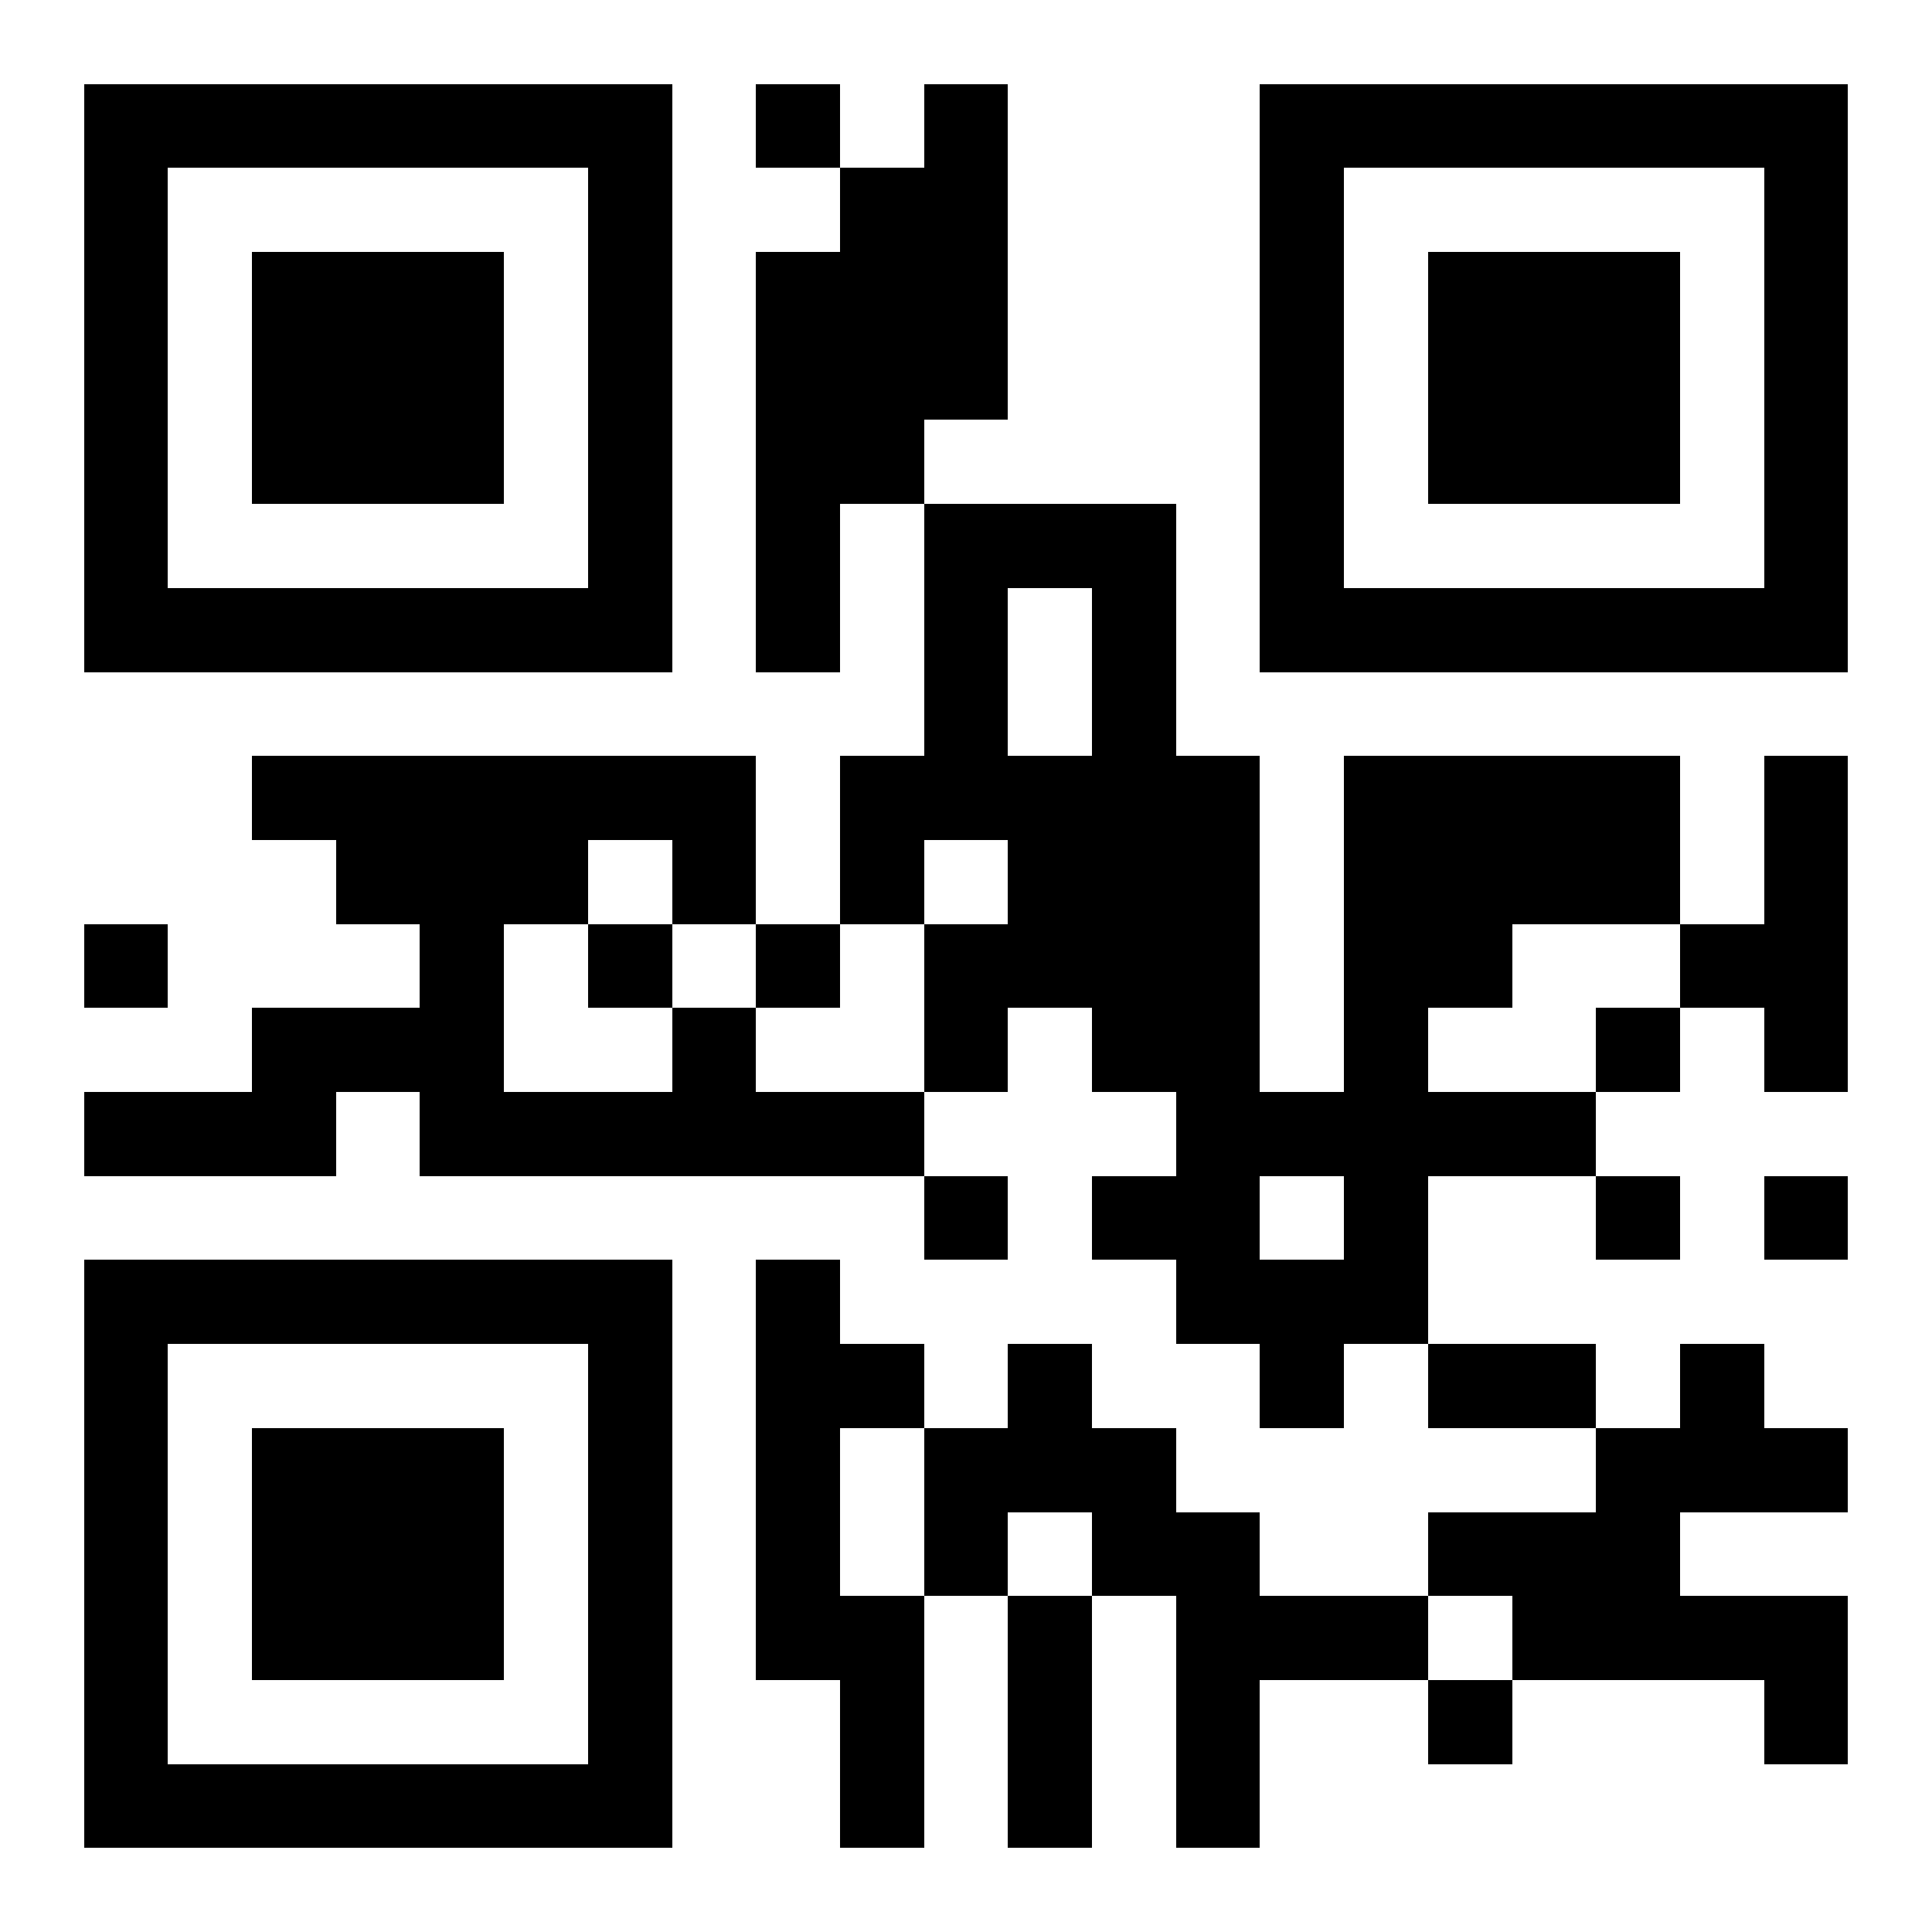
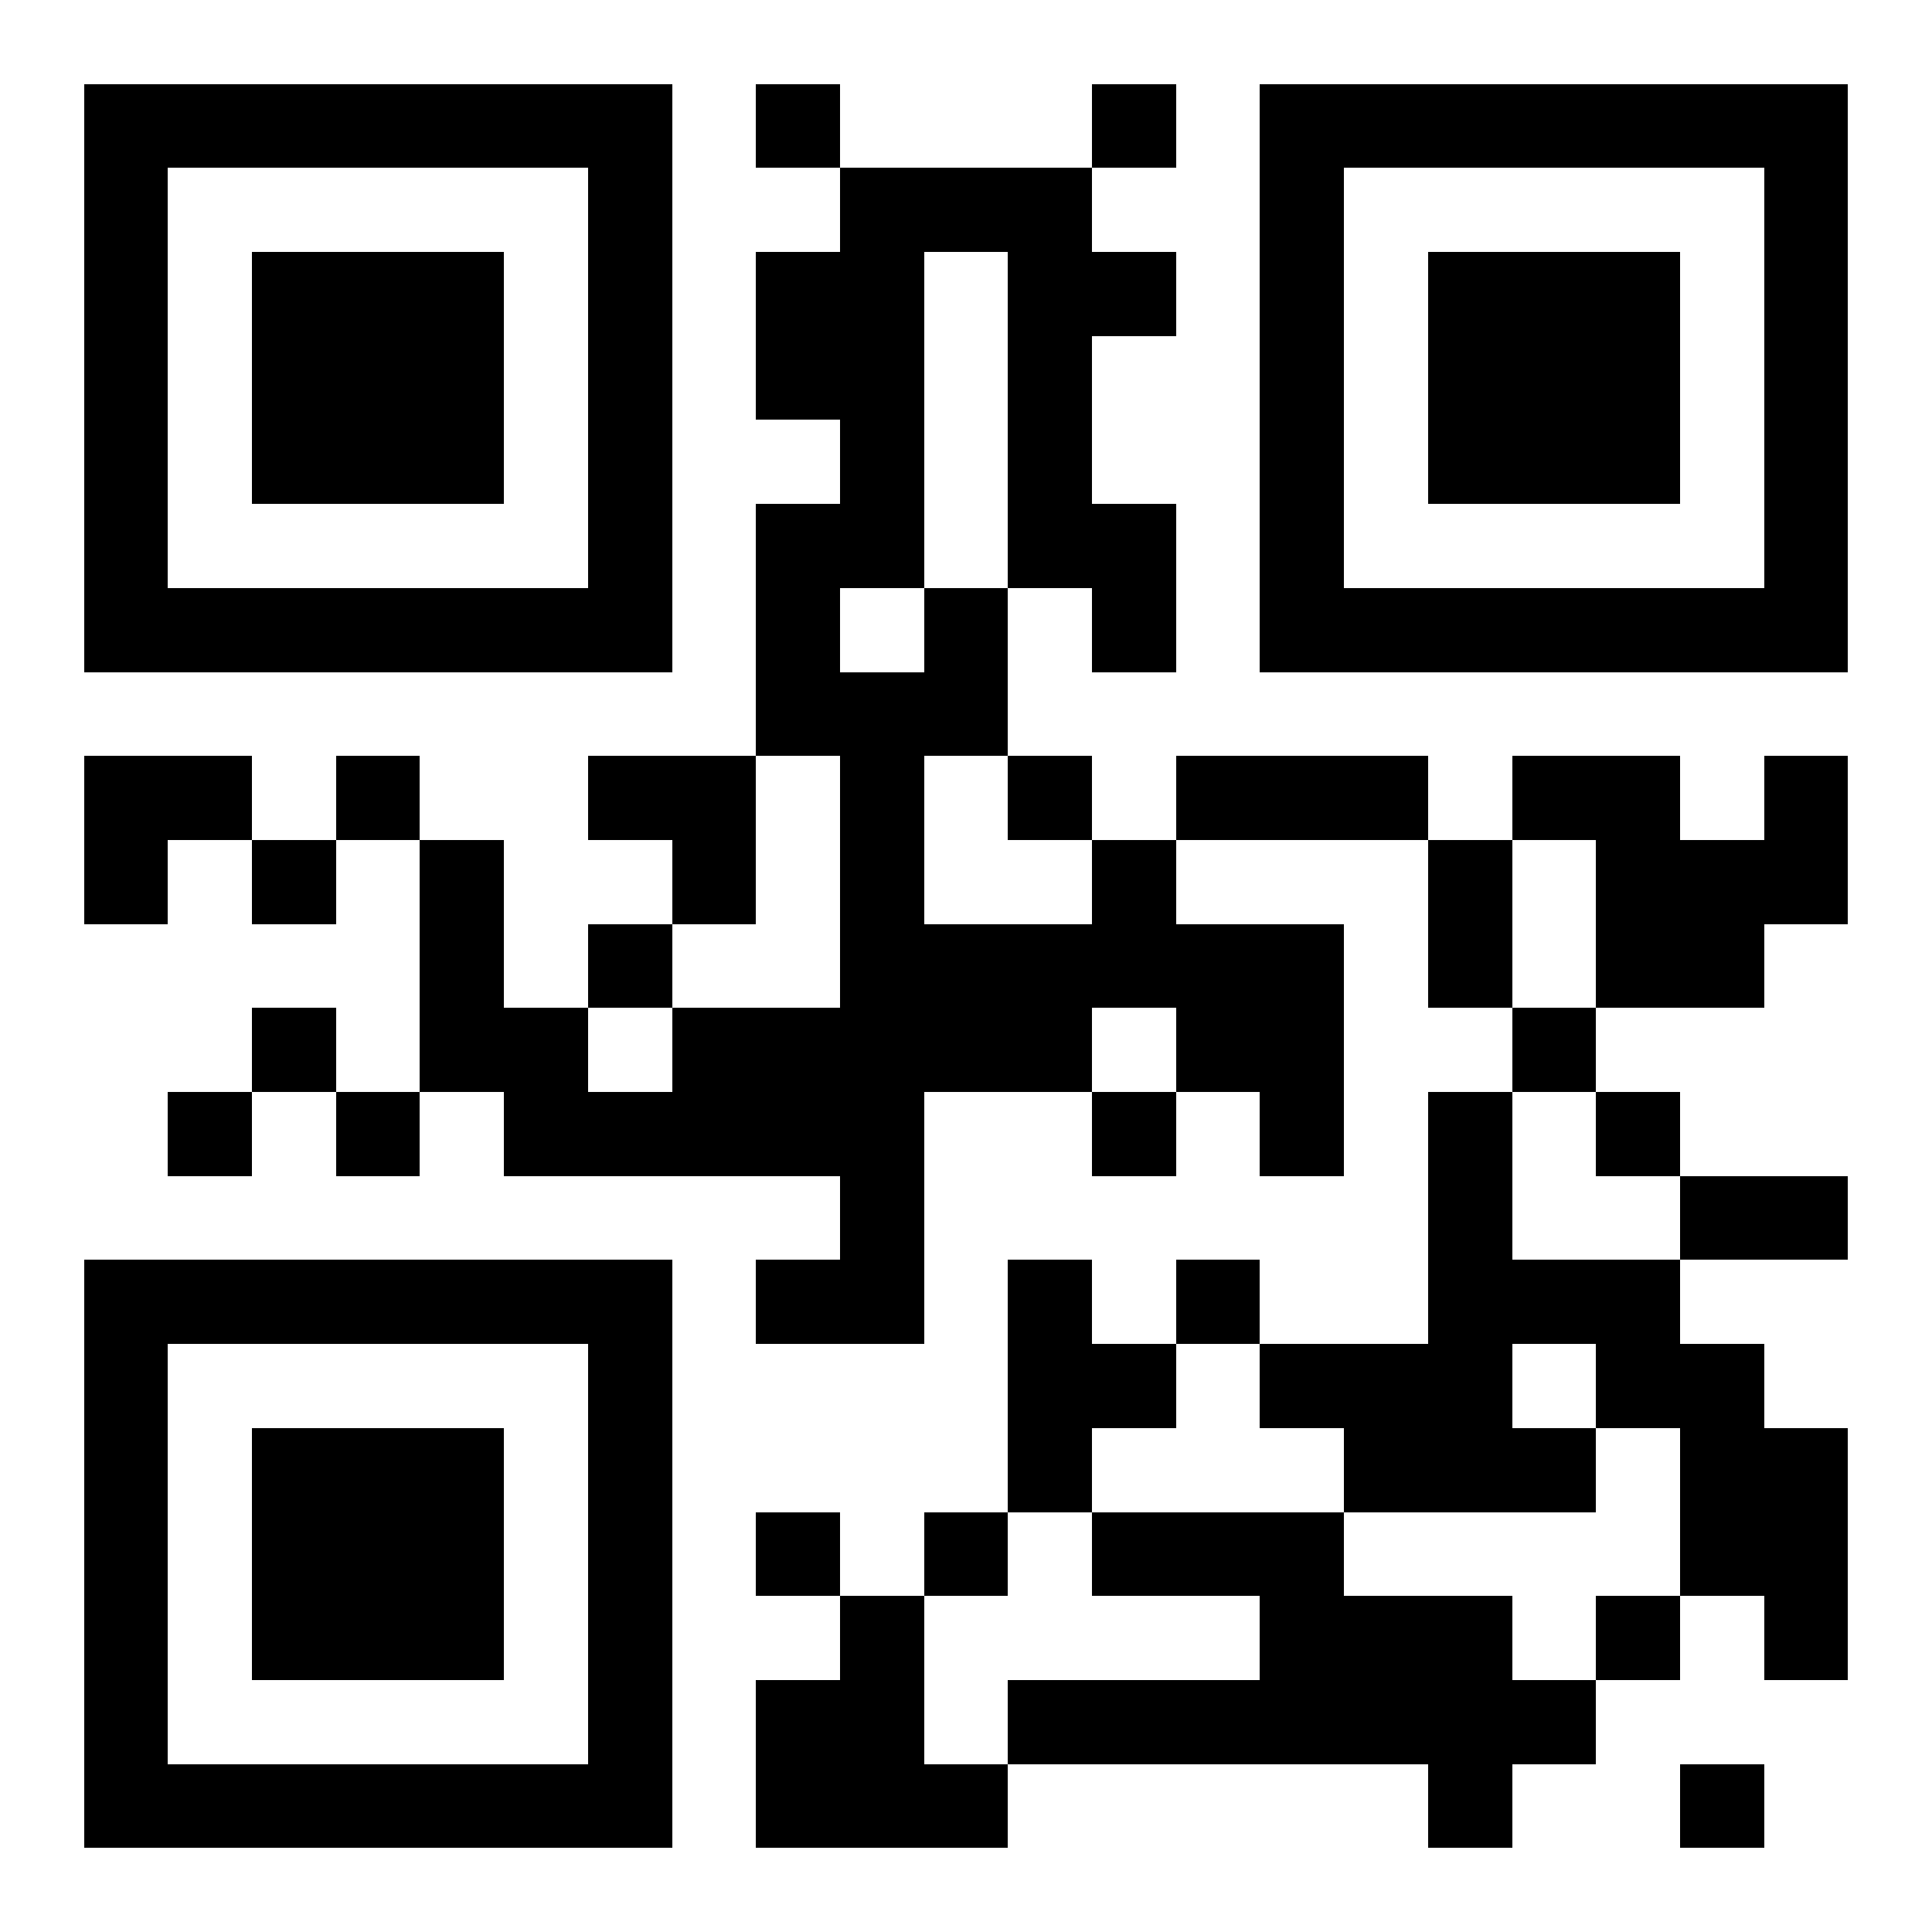
<svg xmlns="http://www.w3.org/2000/svg" version="1.1" width="256" height="256">
  <rect x="0" y="0" width="256" height="256" style="fill:#ffffff;shape-rendering:crispEdges;" />
  <rect x="11.13" y="11.13" width="11.13" height="11.13" style="fill:#000000;shape-rendering:crispEdges;" />
  <rect x="22.261" y="11.13" width="11.13" height="11.13" style="fill:#000000;shape-rendering:crispEdges;" />
  <rect x="33.391" y="11.13" width="11.13" height="11.13" style="fill:#000000;shape-rendering:crispEdges;" />
  <rect x="44.522" y="11.13" width="11.13" height="11.13" style="fill:#000000;shape-rendering:crispEdges;" />
  <rect x="55.652" y="11.13" width="11.13" height="11.13" style="fill:#000000;shape-rendering:crispEdges;" />
  <rect x="66.783" y="11.13" width="11.13" height="11.13" style="fill:#000000;shape-rendering:crispEdges;" />
  <rect x="77.913" y="11.13" width="11.13" height="11.13" style="fill:#000000;shape-rendering:crispEdges;" />
  <rect x="100.174" y="11.13" width="11.13" height="11.13" style="fill:#000000;shape-rendering:crispEdges;" />
-   <rect x="122.435" y="11.13" width="11.13" height="11.13" style="fill:#000000;shape-rendering:crispEdges;" />
+   <rect x="144.696" y="11.13" width="11.13" height="11.13" style="fill:#000000;shape-rendering:crispEdges;" />
  <rect x="166.957" y="11.13" width="11.13" height="11.13" style="fill:#000000;shape-rendering:crispEdges;" />
  <rect x="178.087" y="11.13" width="11.13" height="11.13" style="fill:#000000;shape-rendering:crispEdges;" />
  <rect x="189.217" y="11.13" width="11.13" height="11.13" style="fill:#000000;shape-rendering:crispEdges;" />
  <rect x="200.348" y="11.13" width="11.13" height="11.13" style="fill:#000000;shape-rendering:crispEdges;" />
  <rect x="211.478" y="11.13" width="11.13" height="11.13" style="fill:#000000;shape-rendering:crispEdges;" />
  <rect x="222.609" y="11.13" width="11.13" height="11.13" style="fill:#000000;shape-rendering:crispEdges;" />
  <rect x="233.739" y="11.13" width="11.13" height="11.13" style="fill:#000000;shape-rendering:crispEdges;" />
  <rect x="11.13" y="22.261" width="11.13" height="11.13" style="fill:#000000;shape-rendering:crispEdges;" />
  <rect x="77.913" y="22.261" width="11.13" height="11.13" style="fill:#000000;shape-rendering:crispEdges;" />
  <rect x="111.304" y="22.261" width="11.13" height="11.13" style="fill:#000000;shape-rendering:crispEdges;" />
  <rect x="122.435" y="22.261" width="11.13" height="11.13" style="fill:#000000;shape-rendering:crispEdges;" />
+   <rect x="133.565" y="22.261" width="11.13" height="11.13" style="fill:#000000;shape-rendering:crispEdges;" />
  <rect x="166.957" y="22.261" width="11.13" height="11.13" style="fill:#000000;shape-rendering:crispEdges;" />
  <rect x="233.739" y="22.261" width="11.13" height="11.13" style="fill:#000000;shape-rendering:crispEdges;" />
  <rect x="11.13" y="33.391" width="11.13" height="11.13" style="fill:#000000;shape-rendering:crispEdges;" />
  <rect x="33.391" y="33.391" width="11.13" height="11.13" style="fill:#000000;shape-rendering:crispEdges;" />
  <rect x="44.522" y="33.391" width="11.13" height="11.13" style="fill:#000000;shape-rendering:crispEdges;" />
  <rect x="55.652" y="33.391" width="11.13" height="11.13" style="fill:#000000;shape-rendering:crispEdges;" />
  <rect x="77.913" y="33.391" width="11.13" height="11.13" style="fill:#000000;shape-rendering:crispEdges;" />
  <rect x="100.174" y="33.391" width="11.13" height="11.13" style="fill:#000000;shape-rendering:crispEdges;" />
  <rect x="111.304" y="33.391" width="11.13" height="11.13" style="fill:#000000;shape-rendering:crispEdges;" />
-   <rect x="122.435" y="33.391" width="11.13" height="11.13" style="fill:#000000;shape-rendering:crispEdges;" />
+   <rect x="133.565" y="33.391" width="11.13" height="11.13" style="fill:#000000;shape-rendering:crispEdges;" />
+   <rect x="144.696" y="33.391" width="11.13" height="11.13" style="fill:#000000;shape-rendering:crispEdges;" />
  <rect x="166.957" y="33.391" width="11.13" height="11.13" style="fill:#000000;shape-rendering:crispEdges;" />
  <rect x="189.217" y="33.391" width="11.13" height="11.13" style="fill:#000000;shape-rendering:crispEdges;" />
  <rect x="200.348" y="33.391" width="11.13" height="11.13" style="fill:#000000;shape-rendering:crispEdges;" />
  <rect x="211.478" y="33.391" width="11.13" height="11.13" style="fill:#000000;shape-rendering:crispEdges;" />
  <rect x="233.739" y="33.391" width="11.13" height="11.13" style="fill:#000000;shape-rendering:crispEdges;" />
  <rect x="11.13" y="44.522" width="11.13" height="11.13" style="fill:#000000;shape-rendering:crispEdges;" />
  <rect x="33.391" y="44.522" width="11.13" height="11.13" style="fill:#000000;shape-rendering:crispEdges;" />
  <rect x="44.522" y="44.522" width="11.13" height="11.13" style="fill:#000000;shape-rendering:crispEdges;" />
  <rect x="55.652" y="44.522" width="11.13" height="11.13" style="fill:#000000;shape-rendering:crispEdges;" />
  <rect x="77.913" y="44.522" width="11.13" height="11.13" style="fill:#000000;shape-rendering:crispEdges;" />
  <rect x="100.174" y="44.522" width="11.13" height="11.13" style="fill:#000000;shape-rendering:crispEdges;" />
  <rect x="111.304" y="44.522" width="11.13" height="11.13" style="fill:#000000;shape-rendering:crispEdges;" />
-   <rect x="122.435" y="44.522" width="11.13" height="11.13" style="fill:#000000;shape-rendering:crispEdges;" />
+   <rect x="133.565" y="44.522" width="11.13" height="11.13" style="fill:#000000;shape-rendering:crispEdges;" />
  <rect x="166.957" y="44.522" width="11.13" height="11.13" style="fill:#000000;shape-rendering:crispEdges;" />
  <rect x="189.217" y="44.522" width="11.13" height="11.13" style="fill:#000000;shape-rendering:crispEdges;" />
  <rect x="200.348" y="44.522" width="11.13" height="11.13" style="fill:#000000;shape-rendering:crispEdges;" />
  <rect x="211.478" y="44.522" width="11.13" height="11.13" style="fill:#000000;shape-rendering:crispEdges;" />
  <rect x="233.739" y="44.522" width="11.13" height="11.13" style="fill:#000000;shape-rendering:crispEdges;" />
  <rect x="11.13" y="55.652" width="11.13" height="11.13" style="fill:#000000;shape-rendering:crispEdges;" />
  <rect x="33.391" y="55.652" width="11.13" height="11.13" style="fill:#000000;shape-rendering:crispEdges;" />
  <rect x="44.522" y="55.652" width="11.13" height="11.13" style="fill:#000000;shape-rendering:crispEdges;" />
  <rect x="55.652" y="55.652" width="11.13" height="11.13" style="fill:#000000;shape-rendering:crispEdges;" />
  <rect x="77.913" y="55.652" width="11.13" height="11.13" style="fill:#000000;shape-rendering:crispEdges;" />
-   <rect x="100.174" y="55.652" width="11.13" height="11.13" style="fill:#000000;shape-rendering:crispEdges;" />
  <rect x="111.304" y="55.652" width="11.13" height="11.13" style="fill:#000000;shape-rendering:crispEdges;" />
+   <rect x="133.565" y="55.652" width="11.13" height="11.13" style="fill:#000000;shape-rendering:crispEdges;" />
  <rect x="166.957" y="55.652" width="11.13" height="11.13" style="fill:#000000;shape-rendering:crispEdges;" />
  <rect x="189.217" y="55.652" width="11.13" height="11.13" style="fill:#000000;shape-rendering:crispEdges;" />
  <rect x="200.348" y="55.652" width="11.13" height="11.13" style="fill:#000000;shape-rendering:crispEdges;" />
  <rect x="211.478" y="55.652" width="11.13" height="11.13" style="fill:#000000;shape-rendering:crispEdges;" />
  <rect x="233.739" y="55.652" width="11.13" height="11.13" style="fill:#000000;shape-rendering:crispEdges;" />
  <rect x="11.13" y="66.783" width="11.13" height="11.13" style="fill:#000000;shape-rendering:crispEdges;" />
  <rect x="77.913" y="66.783" width="11.13" height="11.13" style="fill:#000000;shape-rendering:crispEdges;" />
  <rect x="100.174" y="66.783" width="11.13" height="11.13" style="fill:#000000;shape-rendering:crispEdges;" />
-   <rect x="122.435" y="66.783" width="11.13" height="11.13" style="fill:#000000;shape-rendering:crispEdges;" />
+   <rect x="111.304" y="66.783" width="11.13" height="11.13" style="fill:#000000;shape-rendering:crispEdges;" />
  <rect x="133.565" y="66.783" width="11.13" height="11.13" style="fill:#000000;shape-rendering:crispEdges;" />
  <rect x="144.696" y="66.783" width="11.13" height="11.13" style="fill:#000000;shape-rendering:crispEdges;" />
  <rect x="166.957" y="66.783" width="11.13" height="11.13" style="fill:#000000;shape-rendering:crispEdges;" />
  <rect x="233.739" y="66.783" width="11.13" height="11.13" style="fill:#000000;shape-rendering:crispEdges;" />
  <rect x="11.13" y="77.913" width="11.13" height="11.13" style="fill:#000000;shape-rendering:crispEdges;" />
  <rect x="22.261" y="77.913" width="11.13" height="11.13" style="fill:#000000;shape-rendering:crispEdges;" />
  <rect x="33.391" y="77.913" width="11.13" height="11.13" style="fill:#000000;shape-rendering:crispEdges;" />
  <rect x="44.522" y="77.913" width="11.13" height="11.13" style="fill:#000000;shape-rendering:crispEdges;" />
  <rect x="55.652" y="77.913" width="11.13" height="11.13" style="fill:#000000;shape-rendering:crispEdges;" />
  <rect x="66.783" y="77.913" width="11.13" height="11.13" style="fill:#000000;shape-rendering:crispEdges;" />
  <rect x="77.913" y="77.913" width="11.13" height="11.13" style="fill:#000000;shape-rendering:crispEdges;" />
  <rect x="100.174" y="77.913" width="11.13" height="11.13" style="fill:#000000;shape-rendering:crispEdges;" />
  <rect x="122.435" y="77.913" width="11.13" height="11.13" style="fill:#000000;shape-rendering:crispEdges;" />
  <rect x="144.696" y="77.913" width="11.13" height="11.13" style="fill:#000000;shape-rendering:crispEdges;" />
  <rect x="166.957" y="77.913" width="11.13" height="11.13" style="fill:#000000;shape-rendering:crispEdges;" />
  <rect x="178.087" y="77.913" width="11.13" height="11.13" style="fill:#000000;shape-rendering:crispEdges;" />
  <rect x="189.217" y="77.913" width="11.13" height="11.13" style="fill:#000000;shape-rendering:crispEdges;" />
  <rect x="200.348" y="77.913" width="11.13" height="11.13" style="fill:#000000;shape-rendering:crispEdges;" />
  <rect x="211.478" y="77.913" width="11.13" height="11.13" style="fill:#000000;shape-rendering:crispEdges;" />
  <rect x="222.609" y="77.913" width="11.13" height="11.13" style="fill:#000000;shape-rendering:crispEdges;" />
  <rect x="233.739" y="77.913" width="11.13" height="11.13" style="fill:#000000;shape-rendering:crispEdges;" />
+   <rect x="100.174" y="89.043" width="11.13" height="11.13" style="fill:#000000;shape-rendering:crispEdges;" />
+   <rect x="111.304" y="89.043" width="11.13" height="11.13" style="fill:#000000;shape-rendering:crispEdges;" />
  <rect x="122.435" y="89.043" width="11.13" height="11.13" style="fill:#000000;shape-rendering:crispEdges;" />
-   <rect x="144.696" y="89.043" width="11.13" height="11.13" style="fill:#000000;shape-rendering:crispEdges;" />
-   <rect x="33.391" y="100.174" width="11.13" height="11.13" style="fill:#000000;shape-rendering:crispEdges;" />
+   <rect x="11.13" y="100.174" width="11.13" height="11.13" style="fill:#000000;shape-rendering:crispEdges;" />
+   <rect x="22.261" y="100.174" width="11.13" height="11.13" style="fill:#000000;shape-rendering:crispEdges;" />
  <rect x="44.522" y="100.174" width="11.13" height="11.13" style="fill:#000000;shape-rendering:crispEdges;" />
-   <rect x="55.652" y="100.174" width="11.13" height="11.13" style="fill:#000000;shape-rendering:crispEdges;" />
-   <rect x="66.783" y="100.174" width="11.13" height="11.13" style="fill:#000000;shape-rendering:crispEdges;" />
  <rect x="77.913" y="100.174" width="11.13" height="11.13" style="fill:#000000;shape-rendering:crispEdges;" />
  <rect x="89.043" y="100.174" width="11.13" height="11.13" style="fill:#000000;shape-rendering:crispEdges;" />
  <rect x="111.304" y="100.174" width="11.13" height="11.13" style="fill:#000000;shape-rendering:crispEdges;" />
-   <rect x="122.435" y="100.174" width="11.13" height="11.13" style="fill:#000000;shape-rendering:crispEdges;" />
  <rect x="133.565" y="100.174" width="11.13" height="11.13" style="fill:#000000;shape-rendering:crispEdges;" />
-   <rect x="144.696" y="100.174" width="11.13" height="11.13" style="fill:#000000;shape-rendering:crispEdges;" />
  <rect x="155.826" y="100.174" width="11.13" height="11.13" style="fill:#000000;shape-rendering:crispEdges;" />
+   <rect x="166.957" y="100.174" width="11.13" height="11.13" style="fill:#000000;shape-rendering:crispEdges;" />
  <rect x="178.087" y="100.174" width="11.13" height="11.13" style="fill:#000000;shape-rendering:crispEdges;" />
-   <rect x="189.217" y="100.174" width="11.13" height="11.13" style="fill:#000000;shape-rendering:crispEdges;" />
  <rect x="200.348" y="100.174" width="11.13" height="11.13" style="fill:#000000;shape-rendering:crispEdges;" />
  <rect x="211.478" y="100.174" width="11.13" height="11.13" style="fill:#000000;shape-rendering:crispEdges;" />
  <rect x="233.739" y="100.174" width="11.13" height="11.13" style="fill:#000000;shape-rendering:crispEdges;" />
-   <rect x="44.522" y="111.304" width="11.13" height="11.13" style="fill:#000000;shape-rendering:crispEdges;" />
+   <rect x="11.13" y="111.304" width="11.13" height="11.13" style="fill:#000000;shape-rendering:crispEdges;" />
+   <rect x="33.391" y="111.304" width="11.13" height="11.13" style="fill:#000000;shape-rendering:crispEdges;" />
  <rect x="55.652" y="111.304" width="11.13" height="11.13" style="fill:#000000;shape-rendering:crispEdges;" />
-   <rect x="66.783" y="111.304" width="11.13" height="11.13" style="fill:#000000;shape-rendering:crispEdges;" />
  <rect x="89.043" y="111.304" width="11.13" height="11.13" style="fill:#000000;shape-rendering:crispEdges;" />
  <rect x="111.304" y="111.304" width="11.13" height="11.13" style="fill:#000000;shape-rendering:crispEdges;" />
-   <rect x="133.565" y="111.304" width="11.13" height="11.13" style="fill:#000000;shape-rendering:crispEdges;" />
  <rect x="144.696" y="111.304" width="11.13" height="11.13" style="fill:#000000;shape-rendering:crispEdges;" />
-   <rect x="155.826" y="111.304" width="11.13" height="11.13" style="fill:#000000;shape-rendering:crispEdges;" />
-   <rect x="178.087" y="111.304" width="11.13" height="11.13" style="fill:#000000;shape-rendering:crispEdges;" />
  <rect x="189.217" y="111.304" width="11.13" height="11.13" style="fill:#000000;shape-rendering:crispEdges;" />
-   <rect x="200.348" y="111.304" width="11.13" height="11.13" style="fill:#000000;shape-rendering:crispEdges;" />
  <rect x="211.478" y="111.304" width="11.13" height="11.13" style="fill:#000000;shape-rendering:crispEdges;" />
+   <rect x="222.609" y="111.304" width="11.13" height="11.13" style="fill:#000000;shape-rendering:crispEdges;" />
  <rect x="233.739" y="111.304" width="11.13" height="11.13" style="fill:#000000;shape-rendering:crispEdges;" />
-   <rect x="11.13" y="122.435" width="11.13" height="11.13" style="fill:#000000;shape-rendering:crispEdges;" />
  <rect x="55.652" y="122.435" width="11.13" height="11.13" style="fill:#000000;shape-rendering:crispEdges;" />
  <rect x="77.913" y="122.435" width="11.13" height="11.13" style="fill:#000000;shape-rendering:crispEdges;" />
-   <rect x="100.174" y="122.435" width="11.13" height="11.13" style="fill:#000000;shape-rendering:crispEdges;" />
+   <rect x="111.304" y="122.435" width="11.13" height="11.13" style="fill:#000000;shape-rendering:crispEdges;" />
  <rect x="122.435" y="122.435" width="11.13" height="11.13" style="fill:#000000;shape-rendering:crispEdges;" />
  <rect x="133.565" y="122.435" width="11.13" height="11.13" style="fill:#000000;shape-rendering:crispEdges;" />
  <rect x="144.696" y="122.435" width="11.13" height="11.13" style="fill:#000000;shape-rendering:crispEdges;" />
  <rect x="155.826" y="122.435" width="11.13" height="11.13" style="fill:#000000;shape-rendering:crispEdges;" />
-   <rect x="178.087" y="122.435" width="11.13" height="11.13" style="fill:#000000;shape-rendering:crispEdges;" />
+   <rect x="166.957" y="122.435" width="11.13" height="11.13" style="fill:#000000;shape-rendering:crispEdges;" />
  <rect x="189.217" y="122.435" width="11.13" height="11.13" style="fill:#000000;shape-rendering:crispEdges;" />
+   <rect x="211.478" y="122.435" width="11.13" height="11.13" style="fill:#000000;shape-rendering:crispEdges;" />
  <rect x="222.609" y="122.435" width="11.13" height="11.13" style="fill:#000000;shape-rendering:crispEdges;" />
-   <rect x="233.739" y="122.435" width="11.13" height="11.13" style="fill:#000000;shape-rendering:crispEdges;" />
  <rect x="33.391" y="133.565" width="11.13" height="11.13" style="fill:#000000;shape-rendering:crispEdges;" />
-   <rect x="44.522" y="133.565" width="11.13" height="11.13" style="fill:#000000;shape-rendering:crispEdges;" />
  <rect x="55.652" y="133.565" width="11.13" height="11.13" style="fill:#000000;shape-rendering:crispEdges;" />
+   <rect x="66.783" y="133.565" width="11.13" height="11.13" style="fill:#000000;shape-rendering:crispEdges;" />
  <rect x="89.043" y="133.565" width="11.13" height="11.13" style="fill:#000000;shape-rendering:crispEdges;" />
+   <rect x="100.174" y="133.565" width="11.13" height="11.13" style="fill:#000000;shape-rendering:crispEdges;" />
+   <rect x="111.304" y="133.565" width="11.13" height="11.13" style="fill:#000000;shape-rendering:crispEdges;" />
  <rect x="122.435" y="133.565" width="11.13" height="11.13" style="fill:#000000;shape-rendering:crispEdges;" />
-   <rect x="144.696" y="133.565" width="11.13" height="11.13" style="fill:#000000;shape-rendering:crispEdges;" />
+   <rect x="133.565" y="133.565" width="11.13" height="11.13" style="fill:#000000;shape-rendering:crispEdges;" />
  <rect x="155.826" y="133.565" width="11.13" height="11.13" style="fill:#000000;shape-rendering:crispEdges;" />
-   <rect x="178.087" y="133.565" width="11.13" height="11.13" style="fill:#000000;shape-rendering:crispEdges;" />
-   <rect x="211.478" y="133.565" width="11.13" height="11.13" style="fill:#000000;shape-rendering:crispEdges;" />
-   <rect x="233.739" y="133.565" width="11.13" height="11.13" style="fill:#000000;shape-rendering:crispEdges;" />
-   <rect x="11.13" y="144.696" width="11.13" height="11.13" style="fill:#000000;shape-rendering:crispEdges;" />
+   <rect x="166.957" y="133.565" width="11.13" height="11.13" style="fill:#000000;shape-rendering:crispEdges;" />
+   <rect x="200.348" y="133.565" width="11.13" height="11.13" style="fill:#000000;shape-rendering:crispEdges;" />
  <rect x="22.261" y="144.696" width="11.13" height="11.13" style="fill:#000000;shape-rendering:crispEdges;" />
-   <rect x="33.391" y="144.696" width="11.13" height="11.13" style="fill:#000000;shape-rendering:crispEdges;" />
-   <rect x="55.652" y="144.696" width="11.13" height="11.13" style="fill:#000000;shape-rendering:crispEdges;" />
+   <rect x="44.522" y="144.696" width="11.13" height="11.13" style="fill:#000000;shape-rendering:crispEdges;" />
  <rect x="66.783" y="144.696" width="11.13" height="11.13" style="fill:#000000;shape-rendering:crispEdges;" />
  <rect x="77.913" y="144.696" width="11.13" height="11.13" style="fill:#000000;shape-rendering:crispEdges;" />
  <rect x="89.043" y="144.696" width="11.13" height="11.13" style="fill:#000000;shape-rendering:crispEdges;" />
  <rect x="100.174" y="144.696" width="11.13" height="11.13" style="fill:#000000;shape-rendering:crispEdges;" />
  <rect x="111.304" y="144.696" width="11.13" height="11.13" style="fill:#000000;shape-rendering:crispEdges;" />
-   <rect x="155.826" y="144.696" width="11.13" height="11.13" style="fill:#000000;shape-rendering:crispEdges;" />
+   <rect x="144.696" y="144.696" width="11.13" height="11.13" style="fill:#000000;shape-rendering:crispEdges;" />
  <rect x="166.957" y="144.696" width="11.13" height="11.13" style="fill:#000000;shape-rendering:crispEdges;" />
-   <rect x="178.087" y="144.696" width="11.13" height="11.13" style="fill:#000000;shape-rendering:crispEdges;" />
  <rect x="189.217" y="144.696" width="11.13" height="11.13" style="fill:#000000;shape-rendering:crispEdges;" />
-   <rect x="200.348" y="144.696" width="11.13" height="11.13" style="fill:#000000;shape-rendering:crispEdges;" />
-   <rect x="122.435" y="155.826" width="11.13" height="11.13" style="fill:#000000;shape-rendering:crispEdges;" />
-   <rect x="144.696" y="155.826" width="11.13" height="11.13" style="fill:#000000;shape-rendering:crispEdges;" />
-   <rect x="155.826" y="155.826" width="11.13" height="11.13" style="fill:#000000;shape-rendering:crispEdges;" />
-   <rect x="178.087" y="155.826" width="11.13" height="11.13" style="fill:#000000;shape-rendering:crispEdges;" />
-   <rect x="211.478" y="155.826" width="11.13" height="11.13" style="fill:#000000;shape-rendering:crispEdges;" />
+   <rect x="211.478" y="144.696" width="11.13" height="11.13" style="fill:#000000;shape-rendering:crispEdges;" />
+   <rect x="111.304" y="155.826" width="11.13" height="11.13" style="fill:#000000;shape-rendering:crispEdges;" />
+   <rect x="189.217" y="155.826" width="11.13" height="11.13" style="fill:#000000;shape-rendering:crispEdges;" />
+   <rect x="222.609" y="155.826" width="11.13" height="11.13" style="fill:#000000;shape-rendering:crispEdges;" />
  <rect x="233.739" y="155.826" width="11.13" height="11.13" style="fill:#000000;shape-rendering:crispEdges;" />
  <rect x="11.13" y="166.957" width="11.13" height="11.13" style="fill:#000000;shape-rendering:crispEdges;" />
  <rect x="22.261" y="166.957" width="11.13" height="11.13" style="fill:#000000;shape-rendering:crispEdges;" />
  <rect x="33.391" y="166.957" width="11.13" height="11.13" style="fill:#000000;shape-rendering:crispEdges;" />
  <rect x="44.522" y="166.957" width="11.13" height="11.13" style="fill:#000000;shape-rendering:crispEdges;" />
  <rect x="55.652" y="166.957" width="11.13" height="11.13" style="fill:#000000;shape-rendering:crispEdges;" />
  <rect x="66.783" y="166.957" width="11.13" height="11.13" style="fill:#000000;shape-rendering:crispEdges;" />
  <rect x="77.913" y="166.957" width="11.13" height="11.13" style="fill:#000000;shape-rendering:crispEdges;" />
  <rect x="100.174" y="166.957" width="11.13" height="11.13" style="fill:#000000;shape-rendering:crispEdges;" />
+   <rect x="111.304" y="166.957" width="11.13" height="11.13" style="fill:#000000;shape-rendering:crispEdges;" />
+   <rect x="133.565" y="166.957" width="11.13" height="11.13" style="fill:#000000;shape-rendering:crispEdges;" />
  <rect x="155.826" y="166.957" width="11.13" height="11.13" style="fill:#000000;shape-rendering:crispEdges;" />
-   <rect x="166.957" y="166.957" width="11.13" height="11.13" style="fill:#000000;shape-rendering:crispEdges;" />
-   <rect x="178.087" y="166.957" width="11.13" height="11.13" style="fill:#000000;shape-rendering:crispEdges;" />
+   <rect x="189.217" y="166.957" width="11.13" height="11.13" style="fill:#000000;shape-rendering:crispEdges;" />
+   <rect x="200.348" y="166.957" width="11.13" height="11.13" style="fill:#000000;shape-rendering:crispEdges;" />
+   <rect x="211.478" y="166.957" width="11.13" height="11.13" style="fill:#000000;shape-rendering:crispEdges;" />
  <rect x="11.13" y="178.087" width="11.13" height="11.13" style="fill:#000000;shape-rendering:crispEdges;" />
  <rect x="77.913" y="178.087" width="11.13" height="11.13" style="fill:#000000;shape-rendering:crispEdges;" />
-   <rect x="100.174" y="178.087" width="11.13" height="11.13" style="fill:#000000;shape-rendering:crispEdges;" />
-   <rect x="111.304" y="178.087" width="11.13" height="11.13" style="fill:#000000;shape-rendering:crispEdges;" />
  <rect x="133.565" y="178.087" width="11.13" height="11.13" style="fill:#000000;shape-rendering:crispEdges;" />
+   <rect x="144.696" y="178.087" width="11.13" height="11.13" style="fill:#000000;shape-rendering:crispEdges;" />
  <rect x="166.957" y="178.087" width="11.13" height="11.13" style="fill:#000000;shape-rendering:crispEdges;" />
+   <rect x="178.087" y="178.087" width="11.13" height="11.13" style="fill:#000000;shape-rendering:crispEdges;" />
  <rect x="189.217" y="178.087" width="11.13" height="11.13" style="fill:#000000;shape-rendering:crispEdges;" />
-   <rect x="200.348" y="178.087" width="11.13" height="11.13" style="fill:#000000;shape-rendering:crispEdges;" />
+   <rect x="211.478" y="178.087" width="11.13" height="11.13" style="fill:#000000;shape-rendering:crispEdges;" />
  <rect x="222.609" y="178.087" width="11.13" height="11.13" style="fill:#000000;shape-rendering:crispEdges;" />
  <rect x="11.13" y="189.217" width="11.13" height="11.13" style="fill:#000000;shape-rendering:crispEdges;" />
  <rect x="33.391" y="189.217" width="11.13" height="11.13" style="fill:#000000;shape-rendering:crispEdges;" />
  <rect x="44.522" y="189.217" width="11.13" height="11.13" style="fill:#000000;shape-rendering:crispEdges;" />
  <rect x="55.652" y="189.217" width="11.13" height="11.13" style="fill:#000000;shape-rendering:crispEdges;" />
  <rect x="77.913" y="189.217" width="11.13" height="11.13" style="fill:#000000;shape-rendering:crispEdges;" />
-   <rect x="100.174" y="189.217" width="11.13" height="11.13" style="fill:#000000;shape-rendering:crispEdges;" />
-   <rect x="122.435" y="189.217" width="11.13" height="11.13" style="fill:#000000;shape-rendering:crispEdges;" />
  <rect x="133.565" y="189.217" width="11.13" height="11.13" style="fill:#000000;shape-rendering:crispEdges;" />
-   <rect x="144.696" y="189.217" width="11.13" height="11.13" style="fill:#000000;shape-rendering:crispEdges;" />
-   <rect x="211.478" y="189.217" width="11.13" height="11.13" style="fill:#000000;shape-rendering:crispEdges;" />
+   <rect x="178.087" y="189.217" width="11.13" height="11.13" style="fill:#000000;shape-rendering:crispEdges;" />
+   <rect x="189.217" y="189.217" width="11.13" height="11.13" style="fill:#000000;shape-rendering:crispEdges;" />
+   <rect x="200.348" y="189.217" width="11.13" height="11.13" style="fill:#000000;shape-rendering:crispEdges;" />
  <rect x="222.609" y="189.217" width="11.13" height="11.13" style="fill:#000000;shape-rendering:crispEdges;" />
  <rect x="233.739" y="189.217" width="11.13" height="11.13" style="fill:#000000;shape-rendering:crispEdges;" />
  <rect x="11.13" y="200.348" width="11.13" height="11.13" style="fill:#000000;shape-rendering:crispEdges;" />
  <rect x="33.391" y="200.348" width="11.13" height="11.13" style="fill:#000000;shape-rendering:crispEdges;" />
  <rect x="44.522" y="200.348" width="11.13" height="11.13" style="fill:#000000;shape-rendering:crispEdges;" />
  <rect x="55.652" y="200.348" width="11.13" height="11.13" style="fill:#000000;shape-rendering:crispEdges;" />
  <rect x="77.913" y="200.348" width="11.13" height="11.13" style="fill:#000000;shape-rendering:crispEdges;" />
  <rect x="100.174" y="200.348" width="11.13" height="11.13" style="fill:#000000;shape-rendering:crispEdges;" />
  <rect x="122.435" y="200.348" width="11.13" height="11.13" style="fill:#000000;shape-rendering:crispEdges;" />
  <rect x="144.696" y="200.348" width="11.13" height="11.13" style="fill:#000000;shape-rendering:crispEdges;" />
  <rect x="155.826" y="200.348" width="11.13" height="11.13" style="fill:#000000;shape-rendering:crispEdges;" />
-   <rect x="189.217" y="200.348" width="11.13" height="11.13" style="fill:#000000;shape-rendering:crispEdges;" />
-   <rect x="200.348" y="200.348" width="11.13" height="11.13" style="fill:#000000;shape-rendering:crispEdges;" />
-   <rect x="211.478" y="200.348" width="11.13" height="11.13" style="fill:#000000;shape-rendering:crispEdges;" />
+   <rect x="166.957" y="200.348" width="11.13" height="11.13" style="fill:#000000;shape-rendering:crispEdges;" />
+   <rect x="222.609" y="200.348" width="11.13" height="11.13" style="fill:#000000;shape-rendering:crispEdges;" />
+   <rect x="233.739" y="200.348" width="11.13" height="11.13" style="fill:#000000;shape-rendering:crispEdges;" />
  <rect x="11.13" y="211.478" width="11.13" height="11.13" style="fill:#000000;shape-rendering:crispEdges;" />
  <rect x="33.391" y="211.478" width="11.13" height="11.13" style="fill:#000000;shape-rendering:crispEdges;" />
  <rect x="44.522" y="211.478" width="11.13" height="11.13" style="fill:#000000;shape-rendering:crispEdges;" />
  <rect x="55.652" y="211.478" width="11.13" height="11.13" style="fill:#000000;shape-rendering:crispEdges;" />
  <rect x="77.913" y="211.478" width="11.13" height="11.13" style="fill:#000000;shape-rendering:crispEdges;" />
-   <rect x="100.174" y="211.478" width="11.13" height="11.13" style="fill:#000000;shape-rendering:crispEdges;" />
  <rect x="111.304" y="211.478" width="11.13" height="11.13" style="fill:#000000;shape-rendering:crispEdges;" />
-   <rect x="133.565" y="211.478" width="11.13" height="11.13" style="fill:#000000;shape-rendering:crispEdges;" />
-   <rect x="155.826" y="211.478" width="11.13" height="11.13" style="fill:#000000;shape-rendering:crispEdges;" />
  <rect x="166.957" y="211.478" width="11.13" height="11.13" style="fill:#000000;shape-rendering:crispEdges;" />
  <rect x="178.087" y="211.478" width="11.13" height="11.13" style="fill:#000000;shape-rendering:crispEdges;" />
-   <rect x="200.348" y="211.478" width="11.13" height="11.13" style="fill:#000000;shape-rendering:crispEdges;" />
+   <rect x="189.217" y="211.478" width="11.13" height="11.13" style="fill:#000000;shape-rendering:crispEdges;" />
  <rect x="211.478" y="211.478" width="11.13" height="11.13" style="fill:#000000;shape-rendering:crispEdges;" />
-   <rect x="222.609" y="211.478" width="11.13" height="11.13" style="fill:#000000;shape-rendering:crispEdges;" />
  <rect x="233.739" y="211.478" width="11.13" height="11.13" style="fill:#000000;shape-rendering:crispEdges;" />
  <rect x="11.13" y="222.609" width="11.13" height="11.13" style="fill:#000000;shape-rendering:crispEdges;" />
  <rect x="77.913" y="222.609" width="11.13" height="11.13" style="fill:#000000;shape-rendering:crispEdges;" />
+   <rect x="100.174" y="222.609" width="11.13" height="11.13" style="fill:#000000;shape-rendering:crispEdges;" />
  <rect x="111.304" y="222.609" width="11.13" height="11.13" style="fill:#000000;shape-rendering:crispEdges;" />
  <rect x="133.565" y="222.609" width="11.13" height="11.13" style="fill:#000000;shape-rendering:crispEdges;" />
+   <rect x="144.696" y="222.609" width="11.13" height="11.13" style="fill:#000000;shape-rendering:crispEdges;" />
  <rect x="155.826" y="222.609" width="11.13" height="11.13" style="fill:#000000;shape-rendering:crispEdges;" />
+   <rect x="166.957" y="222.609" width="11.13" height="11.13" style="fill:#000000;shape-rendering:crispEdges;" />
+   <rect x="178.087" y="222.609" width="11.13" height="11.13" style="fill:#000000;shape-rendering:crispEdges;" />
  <rect x="189.217" y="222.609" width="11.13" height="11.13" style="fill:#000000;shape-rendering:crispEdges;" />
-   <rect x="233.739" y="222.609" width="11.13" height="11.13" style="fill:#000000;shape-rendering:crispEdges;" />
+   <rect x="200.348" y="222.609" width="11.13" height="11.13" style="fill:#000000;shape-rendering:crispEdges;" />
  <rect x="11.13" y="233.739" width="11.13" height="11.13" style="fill:#000000;shape-rendering:crispEdges;" />
  <rect x="22.261" y="233.739" width="11.13" height="11.13" style="fill:#000000;shape-rendering:crispEdges;" />
  <rect x="33.391" y="233.739" width="11.13" height="11.13" style="fill:#000000;shape-rendering:crispEdges;" />
  <rect x="44.522" y="233.739" width="11.13" height="11.13" style="fill:#000000;shape-rendering:crispEdges;" />
  <rect x="55.652" y="233.739" width="11.13" height="11.13" style="fill:#000000;shape-rendering:crispEdges;" />
  <rect x="66.783" y="233.739" width="11.13" height="11.13" style="fill:#000000;shape-rendering:crispEdges;" />
  <rect x="77.913" y="233.739" width="11.13" height="11.13" style="fill:#000000;shape-rendering:crispEdges;" />
+   <rect x="100.174" y="233.739" width="11.13" height="11.13" style="fill:#000000;shape-rendering:crispEdges;" />
  <rect x="111.304" y="233.739" width="11.13" height="11.13" style="fill:#000000;shape-rendering:crispEdges;" />
-   <rect x="133.565" y="233.739" width="11.13" height="11.13" style="fill:#000000;shape-rendering:crispEdges;" />
-   <rect x="155.826" y="233.739" width="11.13" height="11.13" style="fill:#000000;shape-rendering:crispEdges;" />
+   <rect x="122.435" y="233.739" width="11.13" height="11.13" style="fill:#000000;shape-rendering:crispEdges;" />
+   <rect x="189.217" y="233.739" width="11.13" height="11.13" style="fill:#000000;shape-rendering:crispEdges;" />
+   <rect x="222.609" y="233.739" width="11.13" height="11.13" style="fill:#000000;shape-rendering:crispEdges;" />
</svg>
